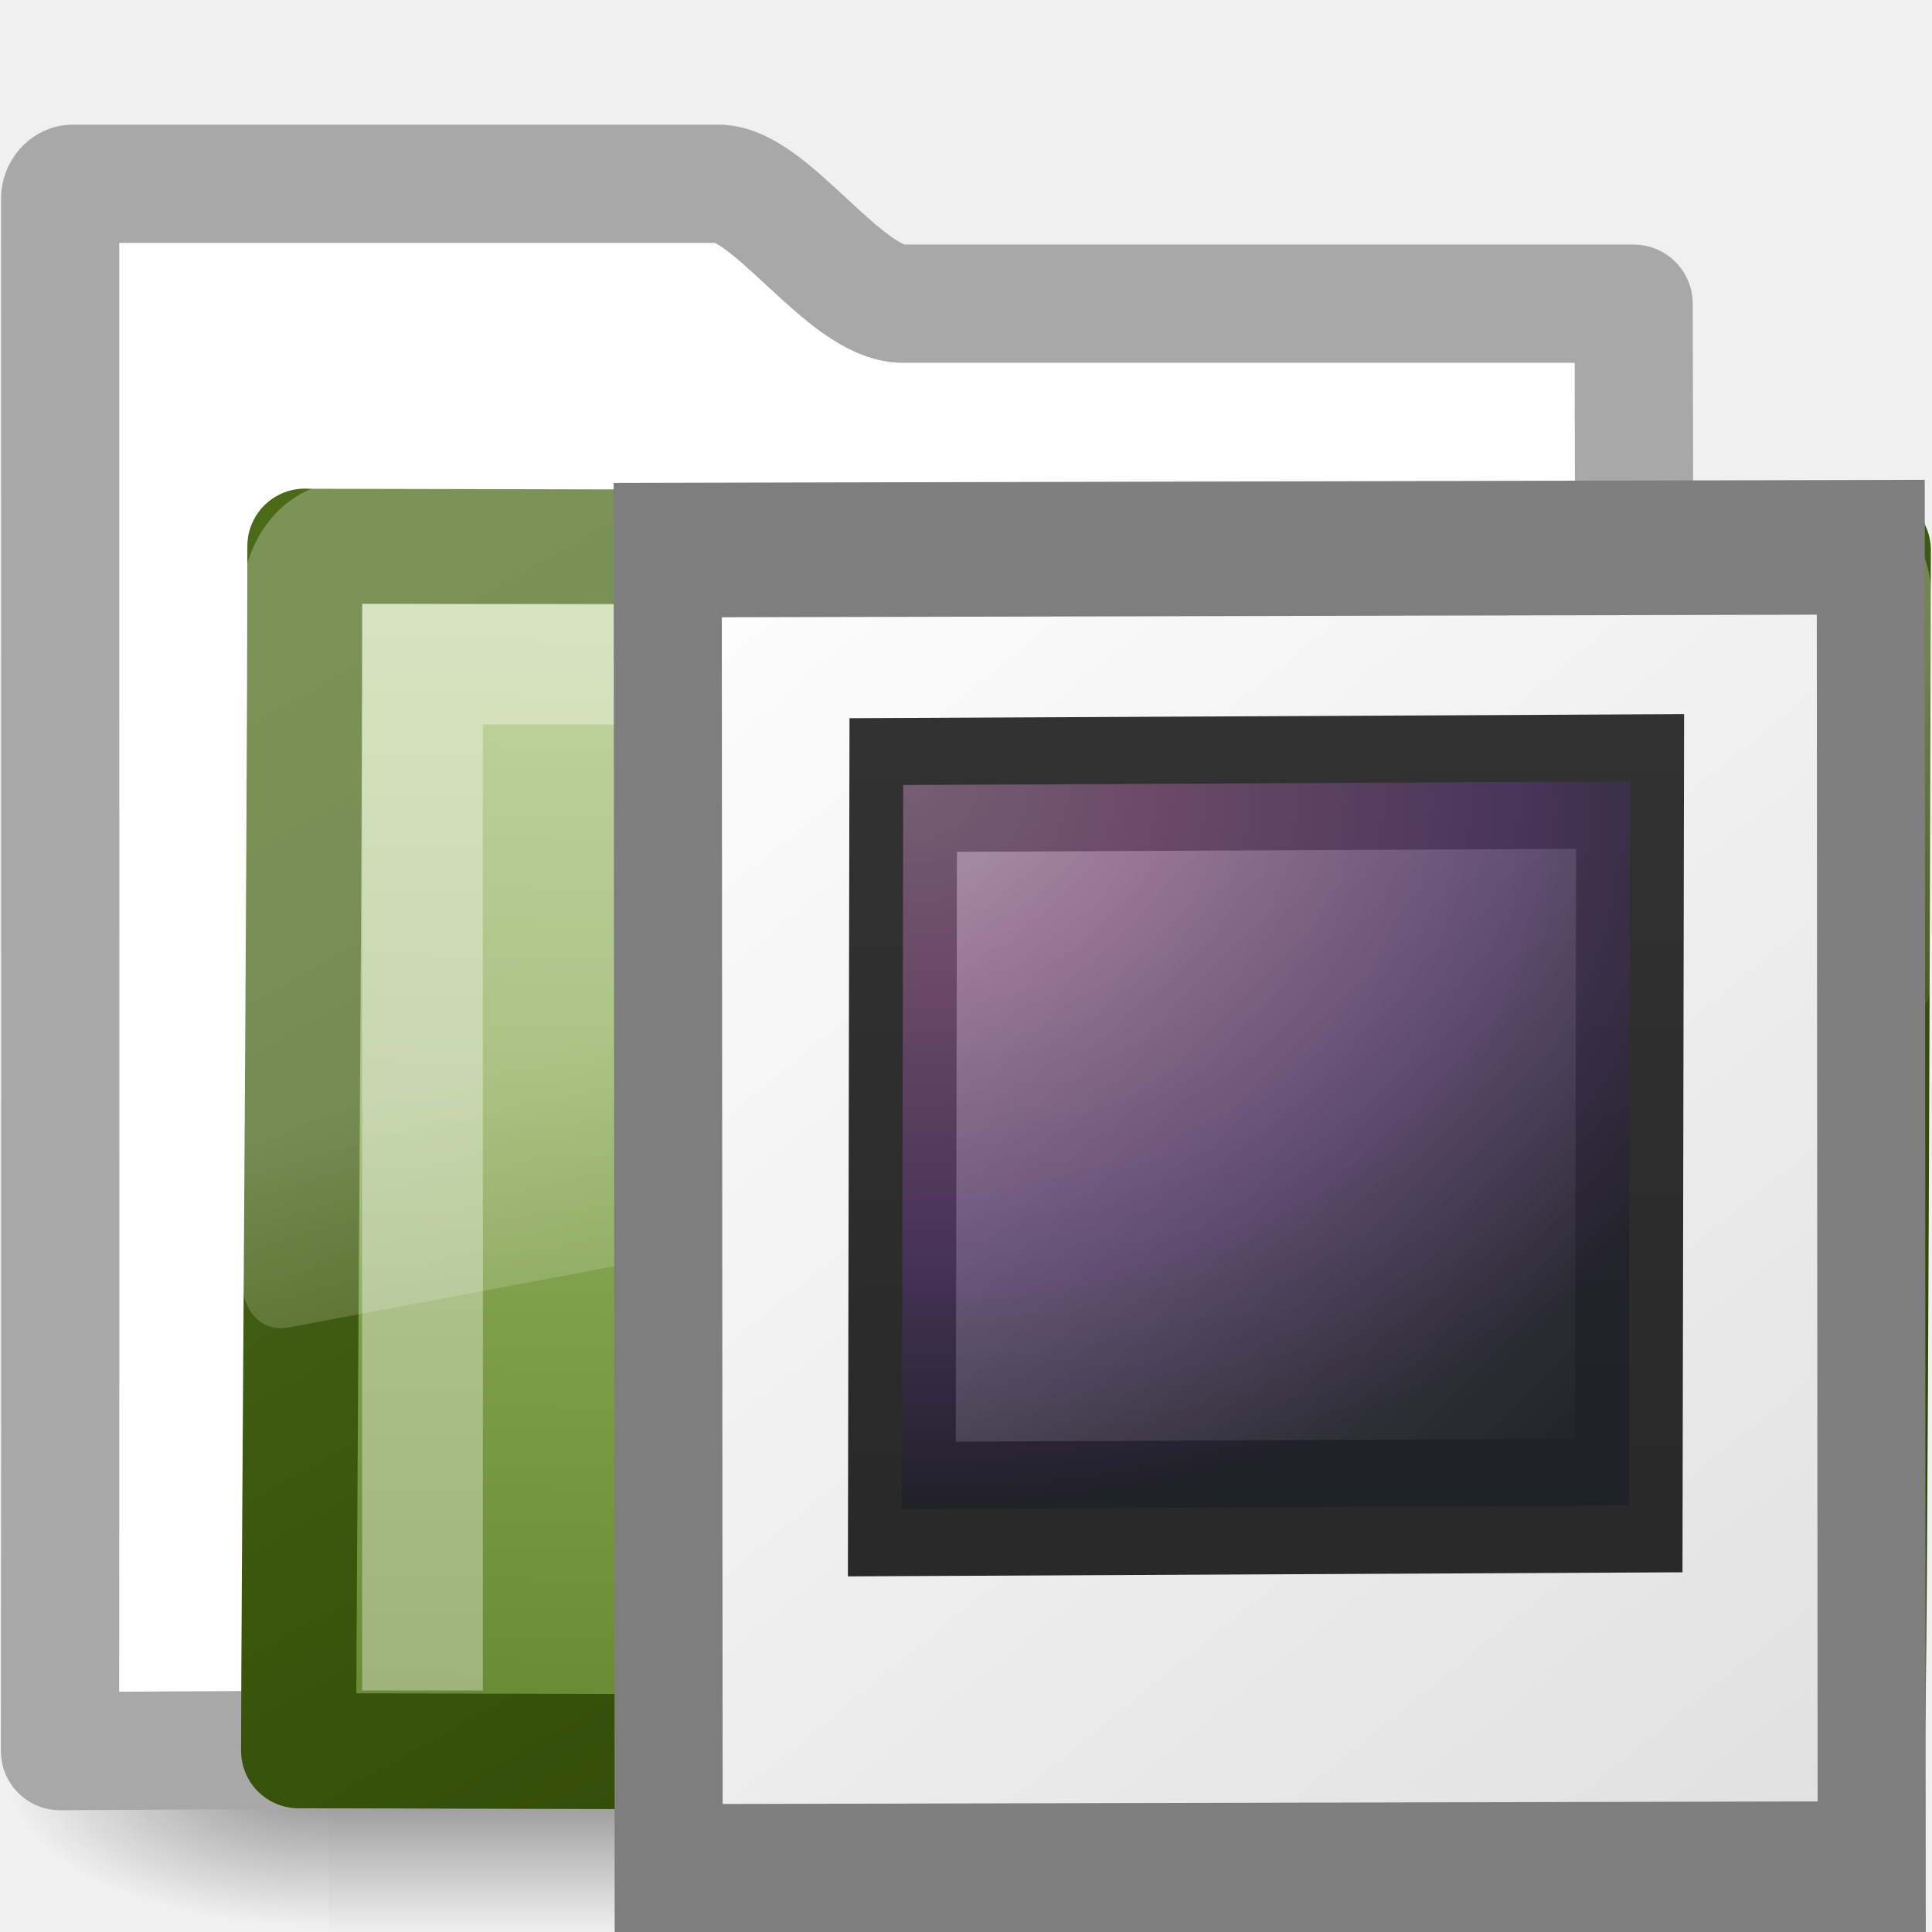
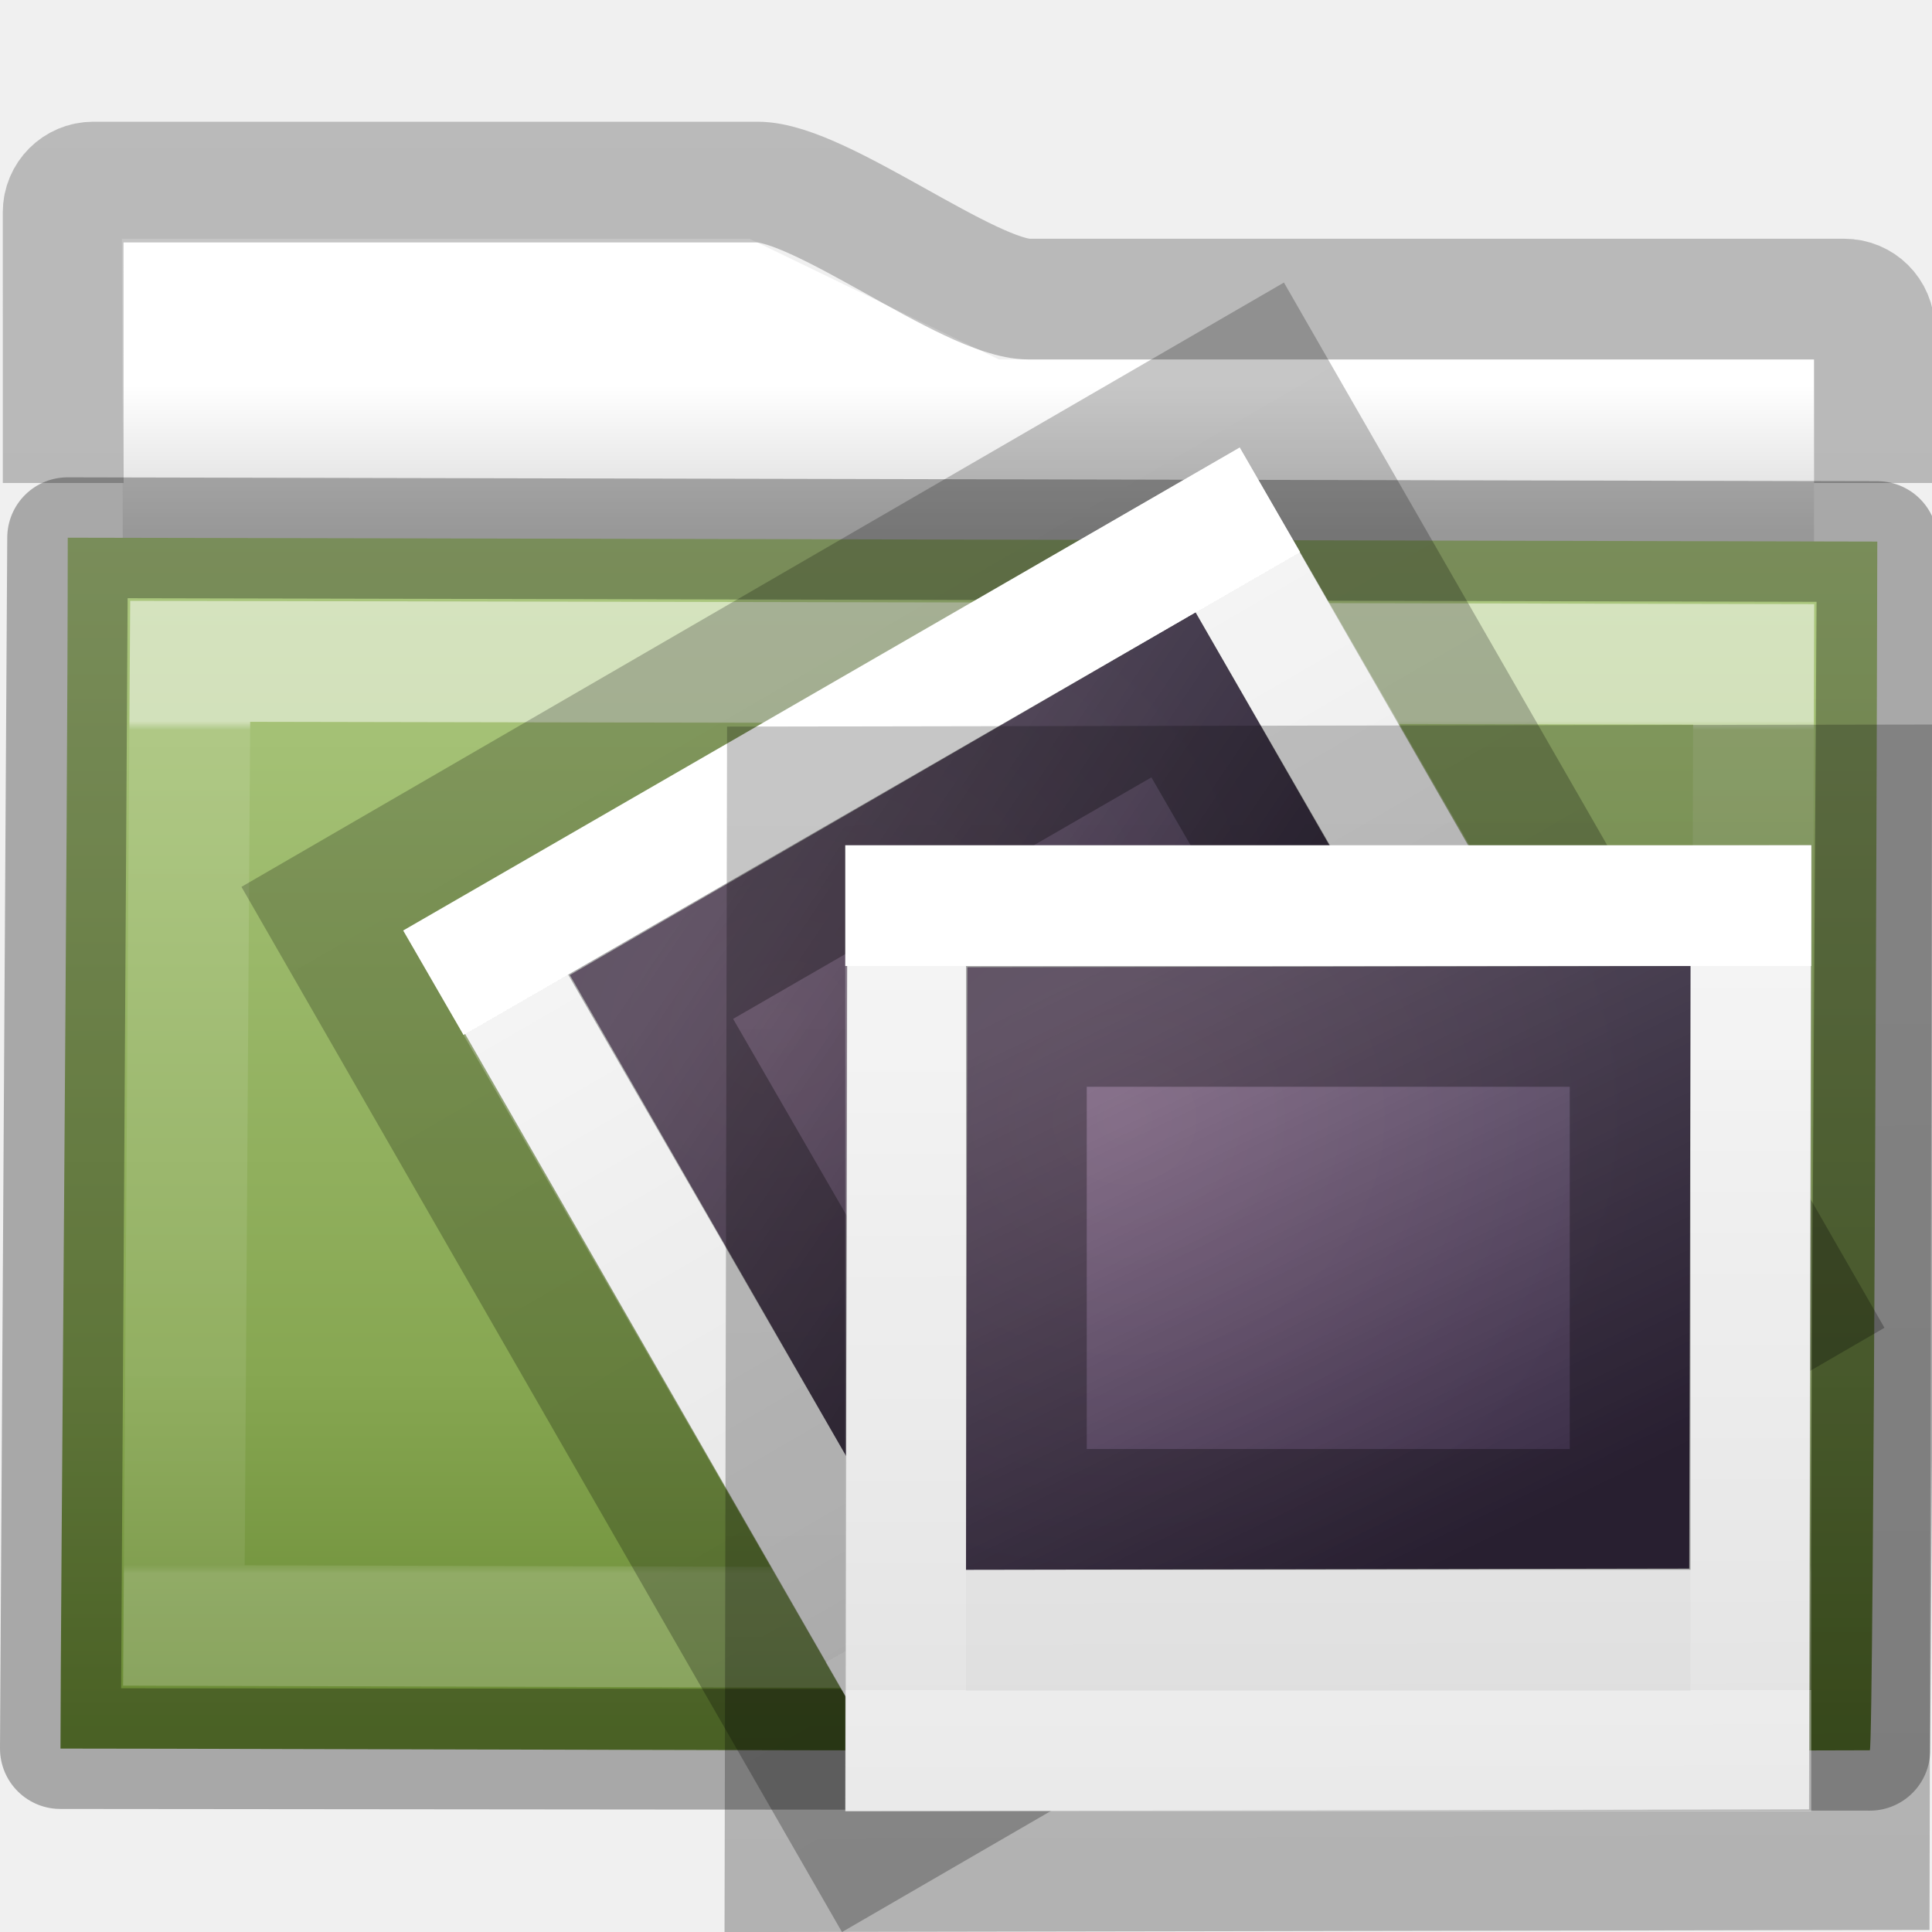
- <svg xmlns="http://www.w3.org/2000/svg" xmlns:xlink="http://www.w3.org/1999/xlink" id="svg3272" height="16" width="16" version="1.0">
-   <defs id="defs3274">
-     <linearGradient id="linearGradient3100" y2="-40.164" gradientUnits="userSpaceOnUse" x2="-24.098" gradientTransform="matrix(.27107 0 0 .2821 -1.52 .19559)" y1="-13.091" x1="-24.032">
-       <stop id="stop3796" style="stop-color:#333" offset="0" />
-       <stop id="stop3798" style="stop-color:#292929" offset="1" />
+ <svg xmlns="http://www.w3.org/2000/svg" xmlns:xlink="http://www.w3.org/1999/xlink" id="svg8860" height="16" width="16" version="1.1">
+   <defs id="defs8862">
+     <linearGradient gradientTransform="matrix(0.8918903,0,0,0.9404696,3.14398,5.346537)" gradientUnits="userSpaceOnUse" xlink:href="#linearGradient3454-2-5-0-3-8" id="linearGradient10270-0" y2="8.172" x2="11.35" y1="0.667" x1="11.35" />
+     <linearGradient id="linearGradient3454-2-5-0-3-8">
+       <stop offset="0" style="stop-color:#ffffff;stop-opacity:1" id="stop3456-4-9-38-1-9" />
+       <stop offset="0.01" style="stop-color:#ffffff;stop-opacity:0.235" id="stop3458-39-80-3-5-6" />
+       <stop offset="0.99" style="stop-color:#ffffff;stop-opacity:0.157" id="stop3460-7-0-2-4-4" />
+       <stop offset="1" style="stop-color:#ffffff;stop-opacity:0.392" id="stop3462-0-9-8-7-8" />
    </linearGradient>
-     <linearGradient id="linearGradient3098" y2="79.789" gradientUnits="userSpaceOnUse" x2="91.591" gradientTransform="matrix(.1194 0 0 .096562 -16.142 -12.968)" y1="17.333" x1="28.938">
-       <stop id="stop3790" style="stop-color:#262626" offset="0" />
-       <stop id="stop3792" style="stop-color:#828282" offset="1" />
+     <linearGradient id="linearGradient3104-8-8-97-4-6-11-5-5-4-4">
+       <stop offset="0" style="stop-color:#000000;stop-opacity:0.322" id="stop3106-5-4-3-5-0-2-1-0-7-7" />
+       <stop offset="1" style="stop-color:#000000;stop-opacity:0.278" id="stop3108-4-3-7-8-2-0-7-9-0-6" />
    </linearGradient>
-     <linearGradient id="linearGradient3096" y2="14.029" gradientUnits="userSpaceOnUse" x2="25.818" gradientTransform="matrix(.16777 0 0 .12733 -19.398 -16.147)" y1="110.28" x1="108.26">
-       <stop id="stop3802" style="stop-color:#fff" offset="0" />
-       <stop id="stop3804" style="stop-color:#e0e0e0" offset="1" />
+     <linearGradient id="linearGradient4346">
+       <stop offset="0" style="stop-color:#ffffff;stop-opacity:1" id="stop4348" />
+       <stop offset="1" style="stop-color:#d8d8d8;stop-opacity:1" id="stop4350" />
    </linearGradient>
-     <linearGradient id="linearGradient2687" y2="24.628" gradientUnits="userSpaceOnUse" x2="20.055" gradientTransform="matrix(.29669 0 0 .35207 1.8805 2.1186)" y1="16.408" x1="18.031">
-       <stop id="stop2687" style="stop-color:#fff;stop-opacity:.275" offset="0" />
-       <stop id="stop2689" style="stop-color:#fff;stop-opacity:.078" offset="1" />
+     <linearGradient gradientTransform="matrix(0.5968047,0,0,0.3475701,-0.370475,-1.117049)" gradientUnits="userSpaceOnUse" xlink:href="#radialGradient2444" id="linearGradient12481" y2="44.806" x2="15.03" y1="16.073" x1="15.03" />
+     <radialGradient r="23.097" gradientTransform="matrix(1.5647,-9.5143e-8,6.1772e-8,1.0159,-59.14917,8.1461)" cx="63.969" cy="14.113" gradientUnits="userSpaceOnUse" id="radialGradient2444">
+       <stop offset="0" style="stop-color:#ADC980" id="stop3618" />
+       <stop offset="0.688" style="stop-color:#87A752" id="stop3270" />
+       <stop offset="1" style="stop-color:#688933" id="stop3620" />
+     </radialGradient>
+     <linearGradient y2="15.385" x2="62.989" y1="11.645" x1="62.989" gradientTransform="matrix(0.3333333,0,0,0.3297102,-17.44063,-0.6478427)" gradientUnits="userSpaceOnUse" id="linearGradient4289" xlink:href="#linearGradient4346" />
+     <linearGradient y2="2.061" x2="-51.786" y1="53.514" x1="-51.786" gradientTransform="matrix(0.3107004,0,0,0.2748939,20.17717,-0.1031627)" gradientUnits="userSpaceOnUse" id="linearGradient4291" xlink:href="#linearGradient3104-8-8-97-4-6-11-5-5-4-4" />
+     <linearGradient y2="39.857" x2="24" y1="8.144" x1="24" gradientTransform="matrix(0.1891892,0,0,0.1891936,6.45946,6.459273)" gradientUnits="userSpaceOnUse" id="linearGradient3296" xlink:href="#linearGradient4447" />
+     <linearGradient id="linearGradient4447">
+       <stop offset="0" style="stop-color:#ffffff;stop-opacity:1" id="stop4449" />
+       <stop offset="0" style="stop-color:#ffffff;stop-opacity:0.235" id="stop4451" />
+       <stop offset="1" style="stop-color:#ffffff;stop-opacity:0.157" id="stop4453" />
+       <stop offset="1" style="stop-color:#ffffff;stop-opacity:0.392" id="stop4455" />
    </linearGradient>
-     <linearGradient id="linearGradient2692" y2="4.051" gradientUnits="userSpaceOnUse" x2="4.176" gradientTransform="matrix(1.0083 0 0 1.0006 -.00082398 -.0066205)" y1="14.993" x1="10.318">
-       <stop id="stop3624" style="stop-color:#2E4705" offset="0" />
-       <stop id="stop3626" style="stop-color:#4A6A17" offset="1" />
+     <linearGradient y2="30.293" x2="-39.392" y1="56.572" x1="-39.335" gradientTransform="matrix(0.3468464,0,0,0.3581281,21.27805,-4.509267)" gradientUnits="userSpaceOnUse" id="linearGradient4787" xlink:href="#linearGradient3104-8-8-97-4-6-11-5-5-4-4" />
+     <linearGradient x1="20.253" y1="40.523" gradientTransform="matrix(0.33339,0,0,0.33591,2.9802,-1.4923)" x2="5.525" gradientUnits="userSpaceOnUse" xlink:href="#linearGradient4157-401" y2="11.735" id="linearGradient2757" />
+     <linearGradient id="linearGradient4157-401">
+       <stop id="stop3688" style="stop-color:#262626" offset="0" />
+       <stop id="stop3690" style="stop-color:#828282" offset="1" />
    </linearGradient>
-     <linearGradient id="linearGradient2690" y2="238.4" gradientUnits="userSpaceOnUse" x2="169.23" gradientTransform="matrix(.054893 .013851 .0025726 .052482 -.7128 -.26741)" y1="58.583" x1="126.7">
-       <stop id="stop3618" style="stop-color:#ADC980" offset="0" />
-       <stop id="stop3270" style="stop-color:#87A752" offset=".5" />
-       <stop id="stop3620" style="stop-color:#688933" offset="1" />
+     <radialGradient fy="46.836" fx="14.98" r="27.939" gradientTransform="matrix(0.2856572,5.1089792e-4,-0.00199684,0.2754069,0.7620808,-7.908648)" cx="14.98" cy="46.836" gradientUnits="userSpaceOnUse" xlink:href="#linearGradient4539" id="radialGradient3692" />
+     <linearGradient id="linearGradient4539">
+       <stop id="stop4541" style="stop-color:#ca6dd9;stop-opacity:1" offset="0" />
+       <stop id="stop4545" style="stop-color:#753da6" offset="1" />
    </linearGradient>
-     <radialGradient id="radialGradient2677" xlink:href="#linearGradient5060" gradientUnits="userSpaceOnUse" cy="486.65" cx="605.71" gradientTransform="matrix(-2.7744 0 0 1.9697 112.76 -872.89)" r="117.14" />
-     <radialGradient id="radialGradient2675" xlink:href="#linearGradient5060" gradientUnits="userSpaceOnUse" cy="486.65" cx="605.71" gradientTransform="matrix(2.7744 0 0 1.9697 -1891.6 -872.89)" r="117.14" />
-     <linearGradient id="linearGradient2673" y2="609.51" gradientUnits="userSpaceOnUse" x2="302.86" gradientTransform="matrix(2.7744 0 0 1.9697 -1892.2 -872.89)" y1="366.65" x1="302.86">
-       <stop id="stop5050" style="stop-opacity:0" offset="0" />
-       <stop id="stop5056" offset=".5" />
-       <stop id="stop5052" style="stop-opacity:0" offset="1" />
+     <linearGradient y2="58.596" x2="-10.936" y1="17.988" x1="-10.988" gradientTransform="matrix(0.3428563,0,0,0.2085971,16.54809,3.269831)" gradientUnits="userSpaceOnUse" id="linearGradient4484" xlink:href="#linearGradient3600-7" />
+     <linearGradient id="linearGradient3600-7">
+       <stop id="stop3602-2" style="stop-color:#f4f4f4;stop-opacity:1" offset="0" />
+       <stop id="stop3604-8" style="stop-color:#dbdbdb;stop-opacity:1" offset="1" />
    </linearGradient>
-     <linearGradient id="linearGradient5060">
-       <stop id="stop5062" offset="0" />
-       <stop id="stop5064" style="stop-opacity:0" offset="1" />
-     </linearGradient>
-     <radialGradient id="radialGradient3713" gradientUnits="userSpaceOnUse" cy="-3.86" cx="-4.609" gradientTransform="matrix(-.0037586 -1.6071 2.5265 .079509 5.1242 -11.785)" r="4.077">
-       <stop id="stop4434" style="stop-color:#f6b2ee" offset="0" />
-       <stop id="stop4436" style="stop-color:#d979cd" offset=".262" />
-       <stop id="stop4438" style="stop-color:#753da6" offset=".661" />
-       <stop id="stop4440" style="stop-color:#0f1027" offset="1" />
-     </radialGradient>
+     <linearGradient xlink:href="#linearGradient3600-7" id="linearGradient4300" gradientUnits="userSpaceOnUse" gradientTransform="matrix(0.3428563,0,0,0.2085971,8.589726,4.598955)" x1="-10.988" y1="17.988" x2="-10.936" y2="58.596" />
+     <linearGradient xlink:href="#linearGradient4157-401" id="linearGradient4302" gradientUnits="userSpaceOnUse" gradientTransform="matrix(0.33339,0,0,0.33591,2.9802,-1.4923)" x1="20.253" y1="40.523" x2="5.525" y2="11.735" />
+     <radialGradient xlink:href="#linearGradient4539" id="radialGradient4304" gradientUnits="userSpaceOnUse" gradientTransform="matrix(0.2856572,5.1089792e-4,-0.00199684,0.2754069,0.7620808,-7.908648)" cx="14.98" cy="46.836" fx="14.98" fy="46.836" r="27.939" />
+     <linearGradient xlink:href="#linearGradient3104-8-8-97-4-6-11-5-5-4-4" id="linearGradient4306" gradientUnits="userSpaceOnUse" gradientTransform="matrix(0.3468464,0,0,0.3581281,13.31968,-3.180144)" x1="-39.335" y1="56.572" x2="-39.392" y2="30.293" />
+     <linearGradient xlink:href="#linearGradient4447" id="linearGradient4308" gradientUnits="userSpaceOnUse" gradientTransform="matrix(0.1638426,-0.09459459,0.0945968,0.1638465,2.600595,7.507757)" x1="24" y1="8.144" x2="24" y2="39.857" />
  </defs>
-   <g id="layer1">
-     <g id="layer6" transform="matrix(.36395 0 0 .34457 -.64485 -.38545)">
-       <g id="g2488" transform="matrix(.021652 0 0 .014857 43.008 42.685)">
-         <rect id="rect2490" style="opacity:.402;fill:url(#linearGradient2673)" height="478.36" width="1339.6" y="-150.7" x="-1559.3" />
-         <path id="path2492" style="opacity:.402;fill:url(#radialGradient2675)" d="m-219.62-150.68v478.33c142.87 0.9 345.4-107.17 345.4-239.2s-159.44-239.13-345.4-239.13z" />
-         <path id="path2494" style="opacity:.402;fill:url(#radialGradient2677)" d="m-1559.3-150.68v478.33c-142.87 0.9-345.4-107.17-345.4-239.2s159.44-239.13 345.4-239.13z" />
-       </g>
-     </g>
-     <path id="rect2196" style="stroke-linejoin:round;stroke:#a8a8a8;stroke-linecap:round;stroke-width:0.979;fill:#fff" d="m0.602 1.522c-0.056 0-0.104 0.06-0.104 0.123 0 4.605 0.003 8.651-0.001 12.857 4.706-0.025 9.415-0.049 14.123-0.066-0.417 0-1.112-0.07-1.102-0.94 0.004-3.597 0.023-7.408 0.011-10.981h-6.052c-0.477 0-1.096-0.993-1.526-0.993h-5.348l-0-0z" />
-     <path id="rect3086" style="stroke-linejoin:round;stroke:url(#linearGradient2692);stroke-linecap:round;stroke-width:.953;fill:url(#linearGradient2690)" d="m2.525 4.524c0.656 0 12.48 0.031 12.989 0.031 0 0.615-0.025 9.958-0.054 9.958-4.559 0.018-11.659-0.014-12.987-0.014 0-1.161 0.052-7.585 0.052-9.976l0-0z" />
-     <path id="path2509" style="fill:url(#linearGradient2687);fill-rule:evenodd" d="m2.836 4c-0.457 0-0.834 0.448-0.834 0.99v5.633c0.002 0.101 0.044 0.216 0.111 0.286 0.067 0.07 0.153 0.1 0.25 0.088 0.003 0 0.006 0 0.009 0l13.351-2.508c0.155-0.029 0.276-0.188 0.278-0.374v-3.125c0-0.542-0.378-0.99-0.834-0.99h-12.331z" />
-     <path id="path2406" style="opacity:.35;stroke:#fff;stroke-width:1px;fill:none" d="m3.499 14v-8.5h11.5" />
+   <path d="m 1.01,1.977 0.013,5 14,0 0,-4 -6.75,0 -2.066,-1 z" id="rect4170-0-9" style="color:#000000;display:inline;overflow:visible;visibility:visible;fill:url(#linearGradient4289);fill-opacity:1;fill-rule:nonzero;stroke:none;stroke-width:1;marker:none;enable-background:accumulate" />
+   <path d="m 15.523,4 0,-1.273 c 0,-0.139 -0.112,-0.25 -0.25,-0.25 l -6.75,0 c -0.495,0 -1.724,-0.969 -2.25,-0.969 l -5.5,0 c -0.139,0 -0.25,0.112 -0.25,0.25 l 3.2e-4,2.242" id="rect4170-1" style="color:#000000;display:inline;overflow:visible;visibility:visible;opacity:0.8;fill:none;stroke:url(#linearGradient4291);stroke-width:1;stroke-linecap:butt;stroke-linejoin:miter;stroke-miterlimit:4;stroke-dasharray:none;stroke-dashoffset:0;stroke-opacity:1;marker:none;enable-background:accumulate" />
+   <path d="m 0.56,4.453 c 0.757,0 14.4,0.032 14.987,0.032 0,0.619 -0.029,10.01 -0.062,10.01 -5.26,0.018 -13.453,-0.014 -14.984,-0.014 0,-1.167 0.06,-7.625 0.06,-10.027 z" id="rect3086" style="color:#000000;display:inline;overflow:visible;visibility:visible;fill:url(#linearGradient12481);fill-opacity:1;fill-rule:nonzero;stroke:none;stroke-width:1;marker:none;enable-background:accumulate;clip-rule:nonzero;opacity:1;isolation:auto;mix-blend-mode:normal;color-interpolation:sRGB;color-interpolation-filters:linearRGB;solid-color:#000000;solid-opacity:1;stroke-linecap:butt;stroke-linejoin:miter;stroke-miterlimit:4;stroke-dasharray:none;stroke-dashoffset:0;stroke-opacity:1;filter-blend-mode:normal;filter-gaussianBlur-deviation:0;color-rendering:auto;image-rendering:auto;shape-rendering:auto;text-rendering:auto" />
+   <path d="M 1.575,5.477 14.523,5.502 14.5,13.5 1.523,13.461 Z" id="rect3086-9" style="color:#000000;display:inline;overflow:visible;visibility:visible;opacity:0.5;fill:none;stroke:url(#linearGradient10270-0);stroke-width:1;stroke-linecap:round;stroke-linejoin:miter;stroke-miterlimit:4;stroke-dasharray:none;stroke-dashoffset:0;stroke-opacity:1;marker:none;enable-background:accumulate" />
+   <path d="m 0.56,4.453 14.987,0.032 -0.062,10.01 L 0.5,14.481 Z" id="rect3086-0" style="color:#000000;display:inline;overflow:visible;visibility:visible;opacity:0.3;fill:none;stroke:#000000;stroke-width:1;stroke-linecap:round;stroke-linejoin:round;stroke-miterlimit:4;stroke-dasharray:none;stroke-dashoffset:0;stroke-opacity:1;marker:none;enable-background:accumulate" />
+   <rect id="rect4286" style="color:#000000;clip-rule:nonzero;display:inline;overflow:visible;visibility:visible;opacity:1;isolation:auto;mix-blend-mode:normal;color-interpolation:sRGB;color-interpolation-filters:linearRGB;solid-color:#000000;solid-opacity:1;fill:url(#linearGradient4300);fill-opacity:1;fill-rule:nonzero;stroke:none;stroke-width:1;stroke-linecap:butt;stroke-linejoin:miter;stroke-miterlimit:4;stroke-dasharray:none;stroke-dashoffset:0;stroke-opacity:1;color-rendering:auto;image-rendering:auto;shape-rendering:auto;text-rendering:auto;enable-background:accumulate" transform="matrix(0.8651563,-0.5015023,0.4981719,0.8670783,0,0)" height="7.986" width="7.983" y="8.355" x="-0.927" />
+   <g style="stroke:none" id="g4288" transform="matrix(0.4772938,-0.2755657,0.2592894,0.4491024,2.82741,7.633334)">
+     <rect id="rect4290" style="fill:url(#linearGradient4302);stroke:none;stroke-width:0.656;stroke-linecap:round;stroke-linejoin:round;stroke-opacity:0.969" transform="matrix(1,-0.0017885,-0.002047,1,0,0)" rx="0" ry="0" height="9.622" width="10.867" y="2.567" x="2.578" />
+     <rect id="rect4292" style="opacity:0.24;fill:url(#radialGradient4304);stroke:none" transform="matrix(1,-0.0017885,-0.002047,1,0,0)" rx="0" ry="0" height="9.622" width="10.866" y="2.567" x="2.578" />
  </g>
-   <g id="layer1-7" transform="matrix(.73828 0 0 .91962 4.0745 2.181)">
-     <rect id="rect3580" style="stroke:#7e7e7e;stroke-linecap:round;stroke-width:1.212;fill:url(#linearGradient3096)" transform="matrix(-1 .0018974 -.0008774 -1 0 0)" height="11.899" width="13.495" y="-14.485" x="-15.464" />
-     <rect id="rect3582" style="stroke:url(#linearGradient3100);stroke-linecap:round;stroke-width:1.208;fill:url(#linearGradient3098)" transform="matrix(-.99999 .0039192 .0023388 -1 0 0)" rx="0" ry="0" height="6.52" width="8.154" y="-11.236" x="-12.778" />
-     <rect id="rect3709" style="opacity:.35;fill:url(#radialGradient3713)" transform="matrix(-.99999 .0039192 .0023388 -1 0 0)" rx="0" ry="0" height="6.52" width="8.154" y="-11.236" x="-12.778" />
+   <rect id="rect4294" style="color:#000000;clip-rule:nonzero;display:inline;overflow:visible;visibility:visible;opacity:0.8;isolation:auto;mix-blend-mode:normal;color-interpolation:sRGB;color-interpolation-filters:linearRGB;solid-color:#000000;solid-opacity:1;fill:none;fill-opacity:1;fill-rule:nonzero;stroke:url(#linearGradient4306);stroke-width:1;stroke-linecap:butt;stroke-linejoin:miter;stroke-miterlimit:4;stroke-dasharray:none;stroke-dashoffset:0;stroke-opacity:1;marker:none;color-rendering:auto;image-rendering:auto;shape-rendering:auto;text-rendering:auto;enable-background:accumulate" transform="matrix(0.8651563,-0.5015023,0.498172,0.8670783,0,0)" height="8.983" width="8.979" y="7.857" x="-1.425" />
+   <path d="m 13.584,10.451 -6.062,3.5 -3.5,-6.062 6.062,-3.5 z" id="path4296" style="fill:none;stroke:url(#linearGradient4308);stroke-width:1;stroke-linecap:round;stroke-linejoin:miter;stroke-miterlimit:4;stroke-dasharray:none;stroke-dashoffset:0;stroke-opacity:1" />
+   <rect width="5" height="4" x="0.539" y="9.843" id="rect4298" style="color:#000000;display:inline;overflow:visible;visibility:visible;opacity:0.3;fill:none;fill-opacity:1;fill-rule:nonzero;stroke:#000000;stroke-width:1;stroke-linecap:round;stroke-linejoin:miter;stroke-miterlimit:4;stroke-dasharray:none;stroke-dashoffset:0;stroke-opacity:1;marker:none;enable-background:accumulate" transform="matrix(0.8660254,-0.5,0.5,0.8660254,0,0)" />
+   <rect x="7.032" y="7.026" width="7.983" height="7.986" transform="matrix(0.9999985,-0.00173552,-0.00210957,0.9999978,0,0)" style="color:#000000;clip-rule:nonzero;display:inline;overflow:visible;visibility:visible;opacity:1;isolation:auto;mix-blend-mode:normal;color-interpolation:sRGB;color-interpolation-filters:linearRGB;solid-color:#000000;solid-opacity:1;fill:url(#linearGradient4484);fill-opacity:1;fill-rule:nonzero;stroke:none;stroke-width:1;stroke-linecap:butt;stroke-linejoin:miter;stroke-miterlimit:4;stroke-dasharray:none;stroke-dashoffset:0;stroke-opacity:1;color-rendering:auto;image-rendering:auto;shape-rendering:auto;text-rendering:auto;enable-background:accumulate" id="rect2722-2" />
+   <g transform="matrix(0.5511314,0,0,0.5185788,6.5931,6.681433)" id="g2724-9" style="stroke:none">
+     <rect x="2.578" y="2.567" width="10.867" height="9.622" ry="0" rx="0" transform="matrix(1,-0.0017885,-0.002047,1,0,0)" style="fill:url(#linearGradient2757);stroke:none;stroke-width:0.656;stroke-linecap:round;stroke-linejoin:round;stroke-opacity:0.969" id="rect2726-1" />
+     <rect x="2.578" y="2.567" width="10.866" height="9.622" ry="0" rx="0" transform="matrix(1,-0.0017885,-0.002047,1,0,0)" style="opacity:0.24;fill:url(#radialGradient3692);stroke:none" id="rect2918" />
  </g>
+   <rect x="6.534" y="6.528" width="8.979" height="8.983" transform="matrix(0.9999985,-0.00173553,-0.00210954,0.9999978,0,0)" style="color:#000000;clip-rule:nonzero;display:inline;overflow:visible;visibility:visible;opacity:0.8;isolation:auto;mix-blend-mode:normal;color-interpolation:sRGB;color-interpolation-filters:linearRGB;solid-color:#000000;solid-opacity:1;fill:none;fill-opacity:1;fill-rule:nonzero;stroke:url(#linearGradient4787);stroke-width:1;stroke-linecap:butt;stroke-linejoin:miter;stroke-miterlimit:4;stroke-dasharray:none;stroke-dashoffset:0;stroke-opacity:1;marker:none;color-rendering:auto;image-rendering:auto;shape-rendering:auto;text-rendering:auto;enable-background:accumulate" id="rect2722-5" />
+   <path style="fill:none;stroke:url(#linearGradient3296);stroke-width:1;stroke-linecap:round;stroke-linejoin:miter;stroke-miterlimit:4;stroke-dasharray:none;stroke-dashoffset:0;stroke-opacity:1" id="rect6741-1" d="m 14.5,14.5 -7,0 0,-7 7,0 z" />
+   <rect style="color:#000000;display:inline;overflow:visible;visibility:visible;opacity:0.3;fill:none;fill-opacity:1;fill-rule:nonzero;stroke:#000000;stroke-width:1;stroke-linecap:round;stroke-linejoin:miter;stroke-miterlimit:4;stroke-dasharray:none;stroke-dashoffset:0;stroke-opacity:1;marker:none;enable-background:accumulate" id="rect3180" y="8.5" x="8.5" height="4" width="5" />
</svg>
